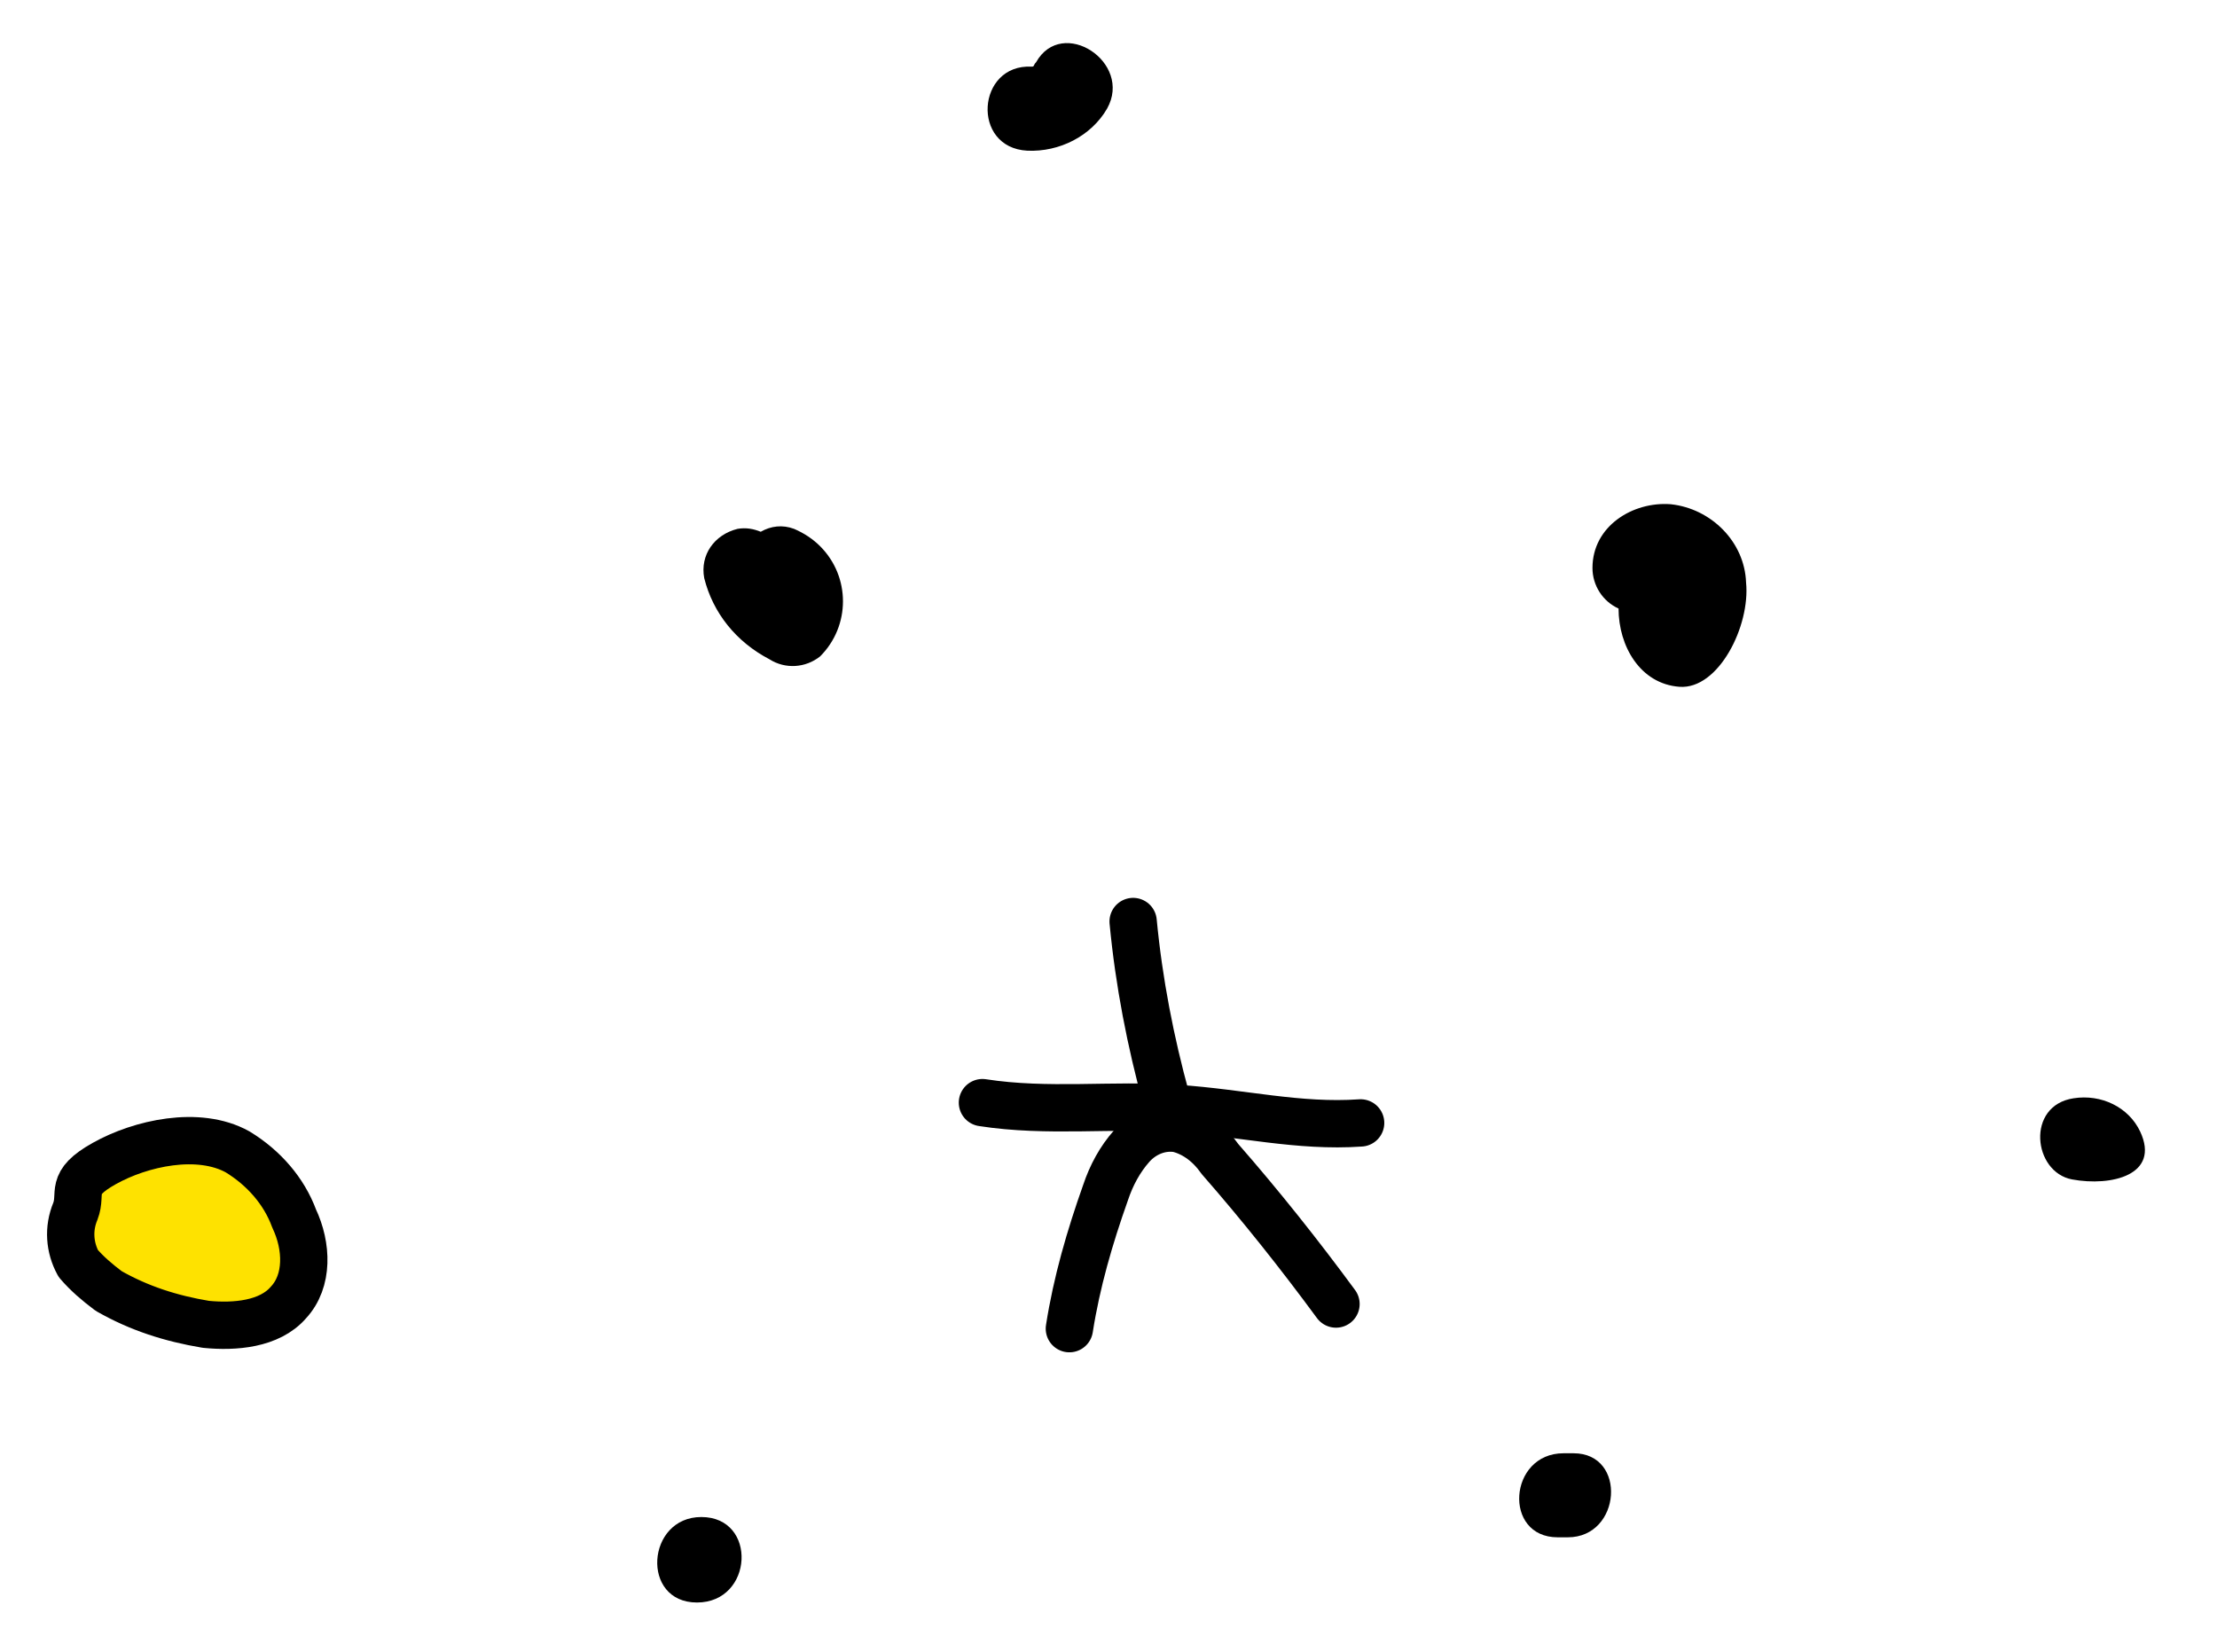
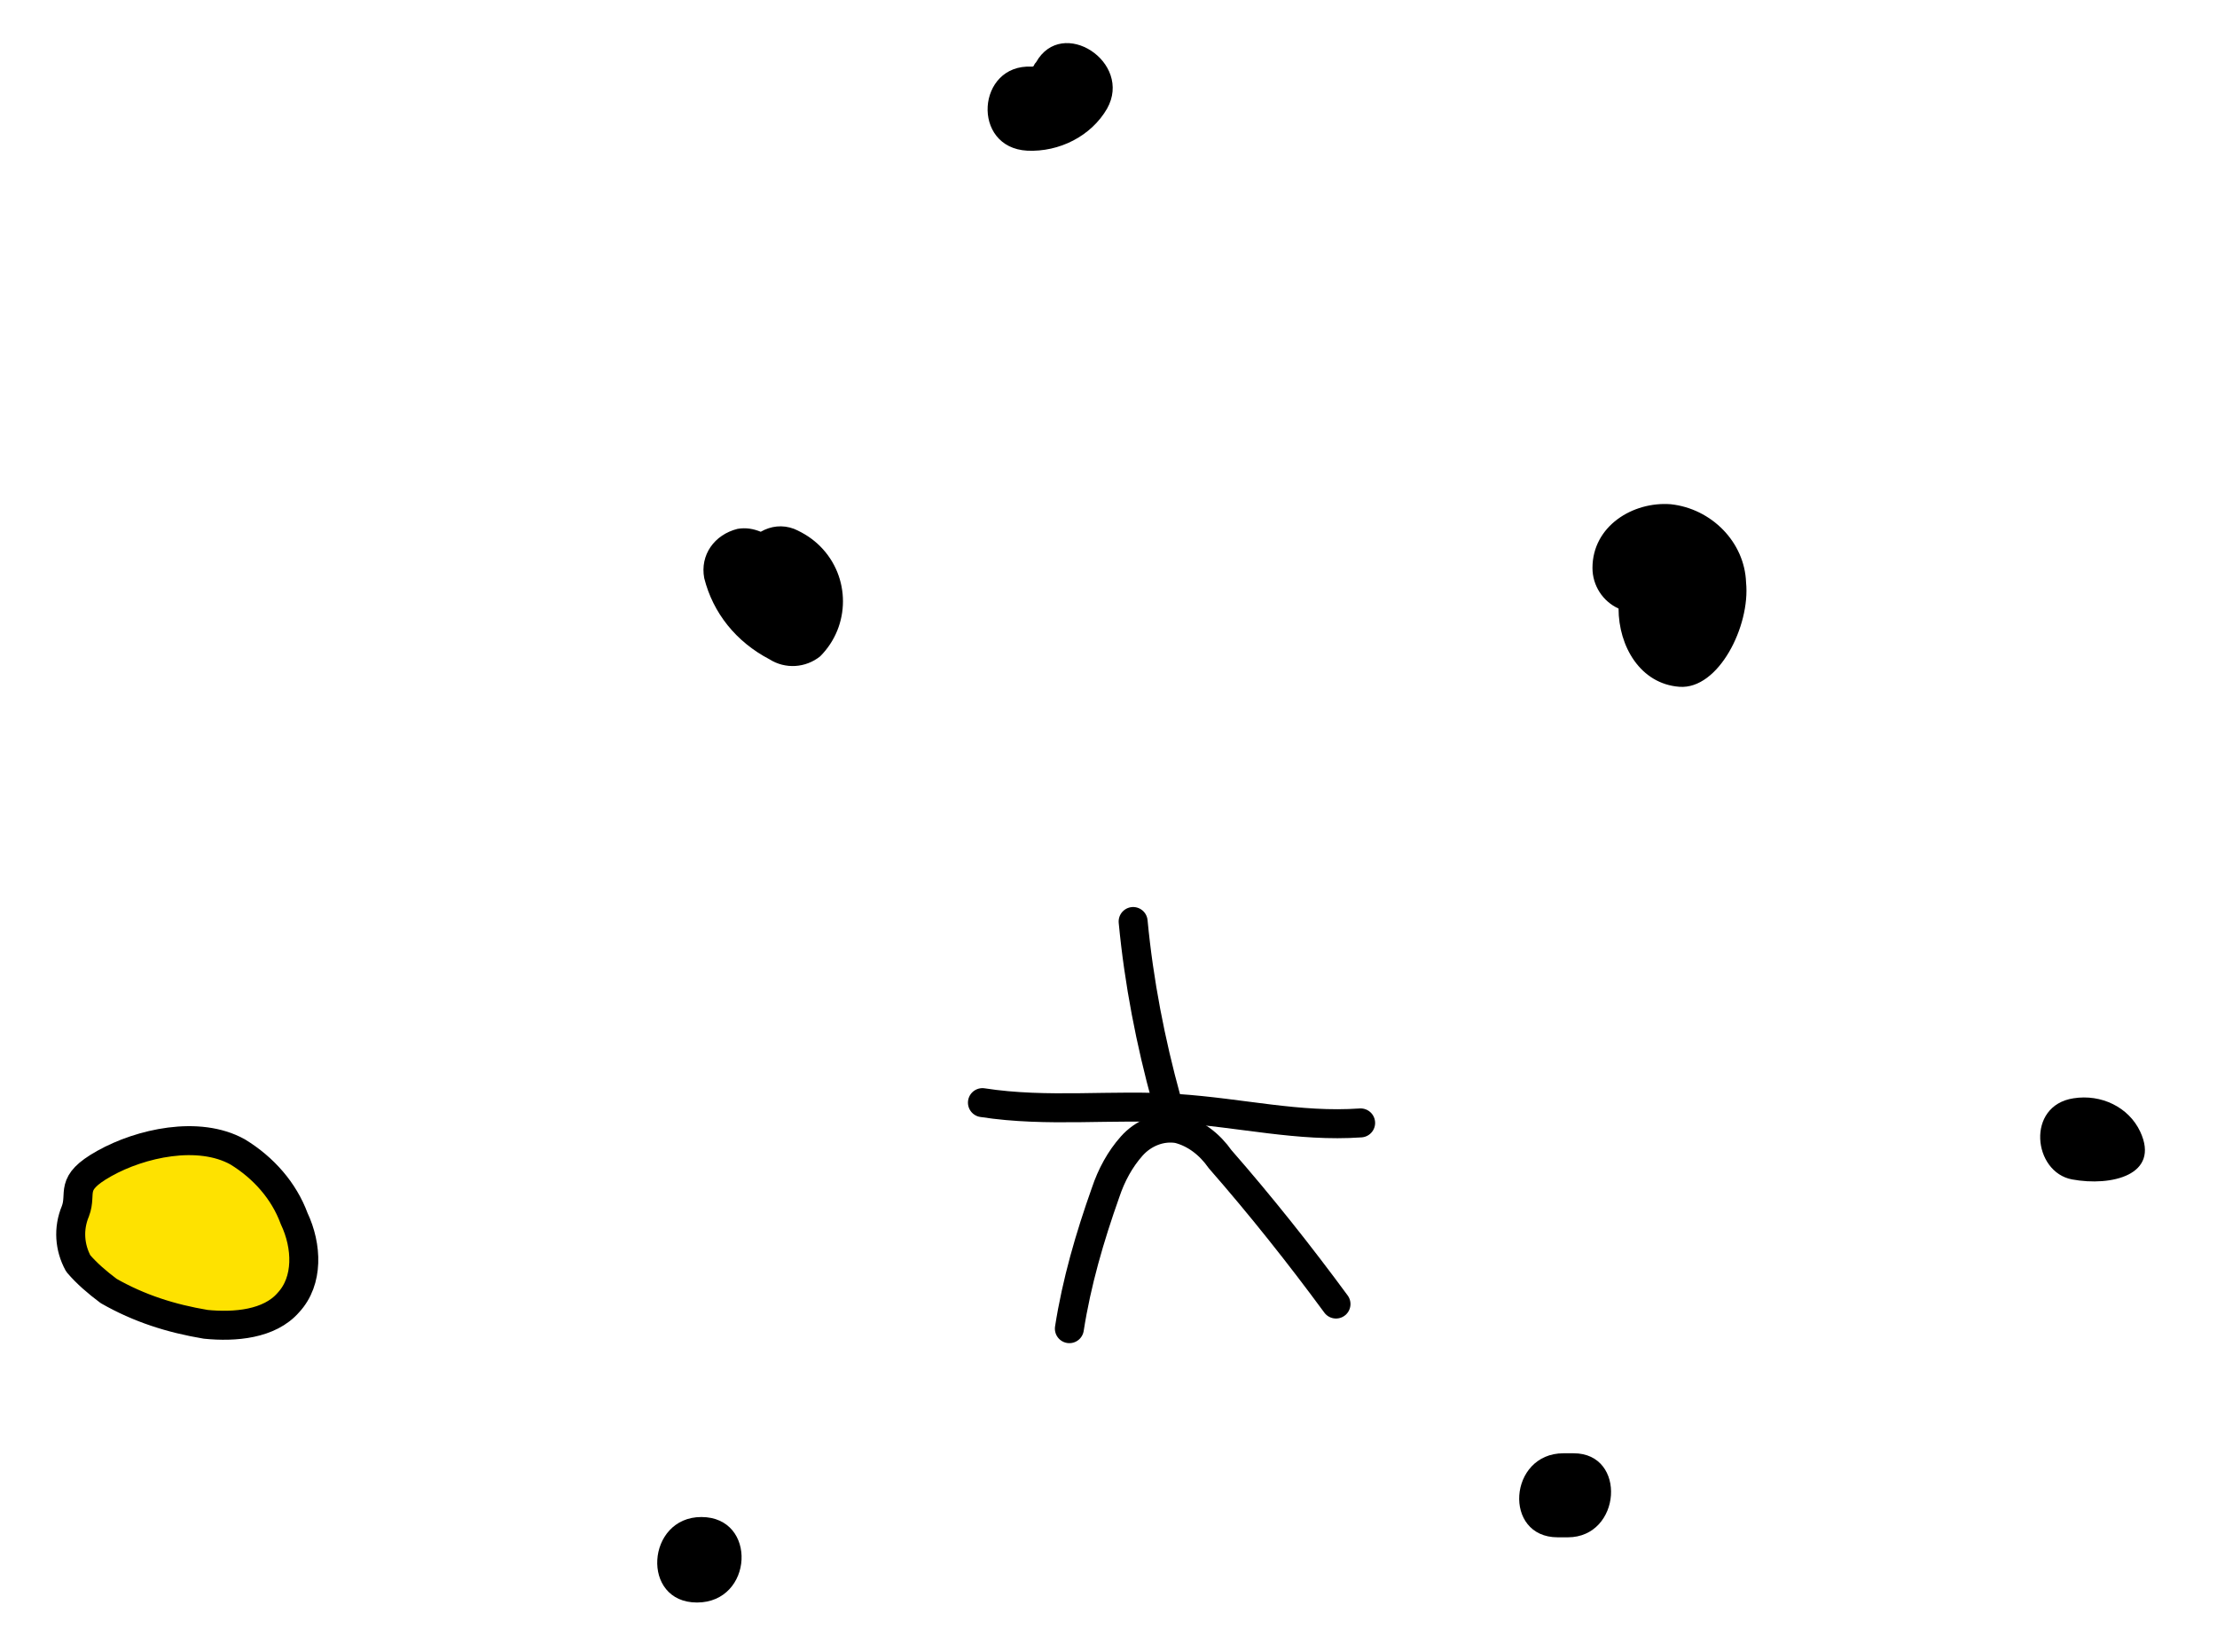
<svg xmlns="http://www.w3.org/2000/svg" version="1.1" id="Layer_1" x="0px" y="0px" viewBox="0 0 153 114" style="enable-background:new 0 0 153 114;" xml:space="preserve">
  <style type="text/css">
	.st0{fill:#5C64CF;}
- 	.st1{fill:none;stroke:#000000;stroke-width:3.266;stroke-linecap:round;stroke-linejoin:round;}
- 	.st2{fill:#FEE200;stroke:#000000;stroke-width:3.266;stroke-linecap:round;stroke-linejoin:round;}
+ 	.st1{fill:none;stroke:#000000;stroke-width:2;stroke-linecap:round;stroke-linejoin:round;}
+ 	.st2{fill:#FEE200;stroke:#000000;stroke-width:2;stroke-linecap:round;stroke-linejoin:round;}
</style>
  <path class="st0" d="M369,42.4l-5.9-33.2c0-0.2-0.1-0.3-0.2-0.4c-0.1-0.1-0.2-0.2-0.3-0.3c-0.1-0.1-0.3-0.1-0.4-0.2s-0.3,0-0.5,0  l-33.2,5.8c-0.2,0-0.3,0.1-0.4,0.2c-0.1,0.1-0.2,0.2-0.3,0.3c-0.1,0.1-0.2,0.3-0.2,0.4c0,0.2,0,0.3,0,0.5c0,0.2,0.1,0.3,0.2,0.4  s0.2,0.2,0.3,0.3c0.1,0.1,0.3,0.2,0.4,0.2c0.2,0,0.3,0,0.5,0l30.5-5.4L309,83l-43.7-30.6c-0.3-0.2-0.6-0.2-0.9-0.2  c-0.3,0.1-0.6,0.2-0.8,0.5l-47.3,67.6c-0.1,0.1-0.2,0.3-0.2,0.4c-0.1,0.2-0.1,0.3-0.1,0.5s0.1,0.3,0.2,0.5c0.1,0.1,0.2,0.3,0.3,0.4  c0.1,0.1,0.3,0.2,0.4,0.2c0.2,0,0.3,0,0.5,0s0.3-0.1,0.4-0.2c0.1-0.1,0.2-0.2,0.3-0.4L264.9,55l43.7,30.6c0.3,0.2,0.6,0.2,0.9,0.2  s0.6-0.2,0.8-0.5l51.1-73l5.3,30.4c0,0.2,0.1,0.3,0.2,0.4c0.1,0.1,0.2,0.2,0.3,0.3c0.1,0.1,0.3,0.2,0.4,0.2c0.2,0,0.3,0,0.5,0  c0.2,0,0.3-0.1,0.4-0.2c0.1-0.1,0.2-0.2,0.3-0.3c0.1-0.1,0.2-0.3,0.2-0.4C369,42.7,369,42.6,369,42.4z" />
  <path class="st1" d="M67.8,76.1c4.5,0.7,9,0.1,13.4,0.4c4.5,0.3,8.4,1.3,12.7,1" />
  <path class="st1" d="M73.8,91.7c0.5-3.2,1.4-6.3,2.5-9.4c0.4-1.2,1-2.3,1.8-3.2c0.8-0.9,2-1.4,3.2-1.2c1.2,0.3,2.2,1.1,2.9,2.1  c2.8,3.2,5.5,6.6,8,10" />
  <path class="st1" d="M80.5,75.9c-1.1-4-1.9-8.1-2.3-12.3" />
  <path class="st2" d="M16.4,79.5c-2.7-1.5-6.7-0.6-9.2,0.8c-2.5,1.4-1.5,2-2,3.3c-0.5,1.2-0.4,2.5,0.2,3.6c0.6,0.7,1.3,1.3,2.1,1.9  c2.1,1.2,4.3,1.9,6.7,2.3c2,0.2,4.4,0,5.7-1.5c1.4-1.5,1.3-3.9,0.4-5.8C19.6,82.2,18.2,80.6,16.4,79.5z" />
  <path d="M120.5,40.2c-0.1-2.8-2.4-5.1-5.2-5.4c-2.6-0.2-5.4,1.5-5.4,4.4c0,1.2,0.7,2.3,1.8,2.8c0,2.6,1.5,5.2,4.2,5.4  S120.8,43.2,120.5,40.2z" />
  <path d="M54.8,36.5c-0.8-0.3-1.6-0.2-2.3,0.2c-0.5-0.2-1-0.3-1.6-0.2c-1.6,0.4-2.6,1.8-2.3,3.4c0.6,2.4,2.2,4.4,4.5,5.6  c1.1,0.7,2.5,0.6,3.5-0.2c2.1-2.1,2.1-5.5,0-7.6C56.1,37.2,55.5,36.8,54.8,36.5z" />
  <path d="M71.5,4.3c-0.2,0.2-0.1,0.3-0.3,0.3c-3.8-0.2-4.2,5.6-0.3,5.8c2.2,0.1,4.4-1,5.5-2.9C78.2,4.3,73.3,1.1,71.5,4.3z" />
  <path d="M147.7,78.1c-0.8-1.7-2.7-2.6-4.6-2.3c-3.3,0.5-2.8,5.1-0.1,5.6C145.7,81.9,149.1,81.1,147.7,78.1z" />
  <path d="M108.6,100.3h-0.7c-3.8,0-4.2,5.8-0.4,5.8h0.7C111.9,106.1,112.3,100.3,108.6,100.3z" />
  <path d="M48.4,104.7c-3.8,0-4.2,5.9-0.3,5.9S52.3,104.7,48.4,104.7z" />
</svg>
